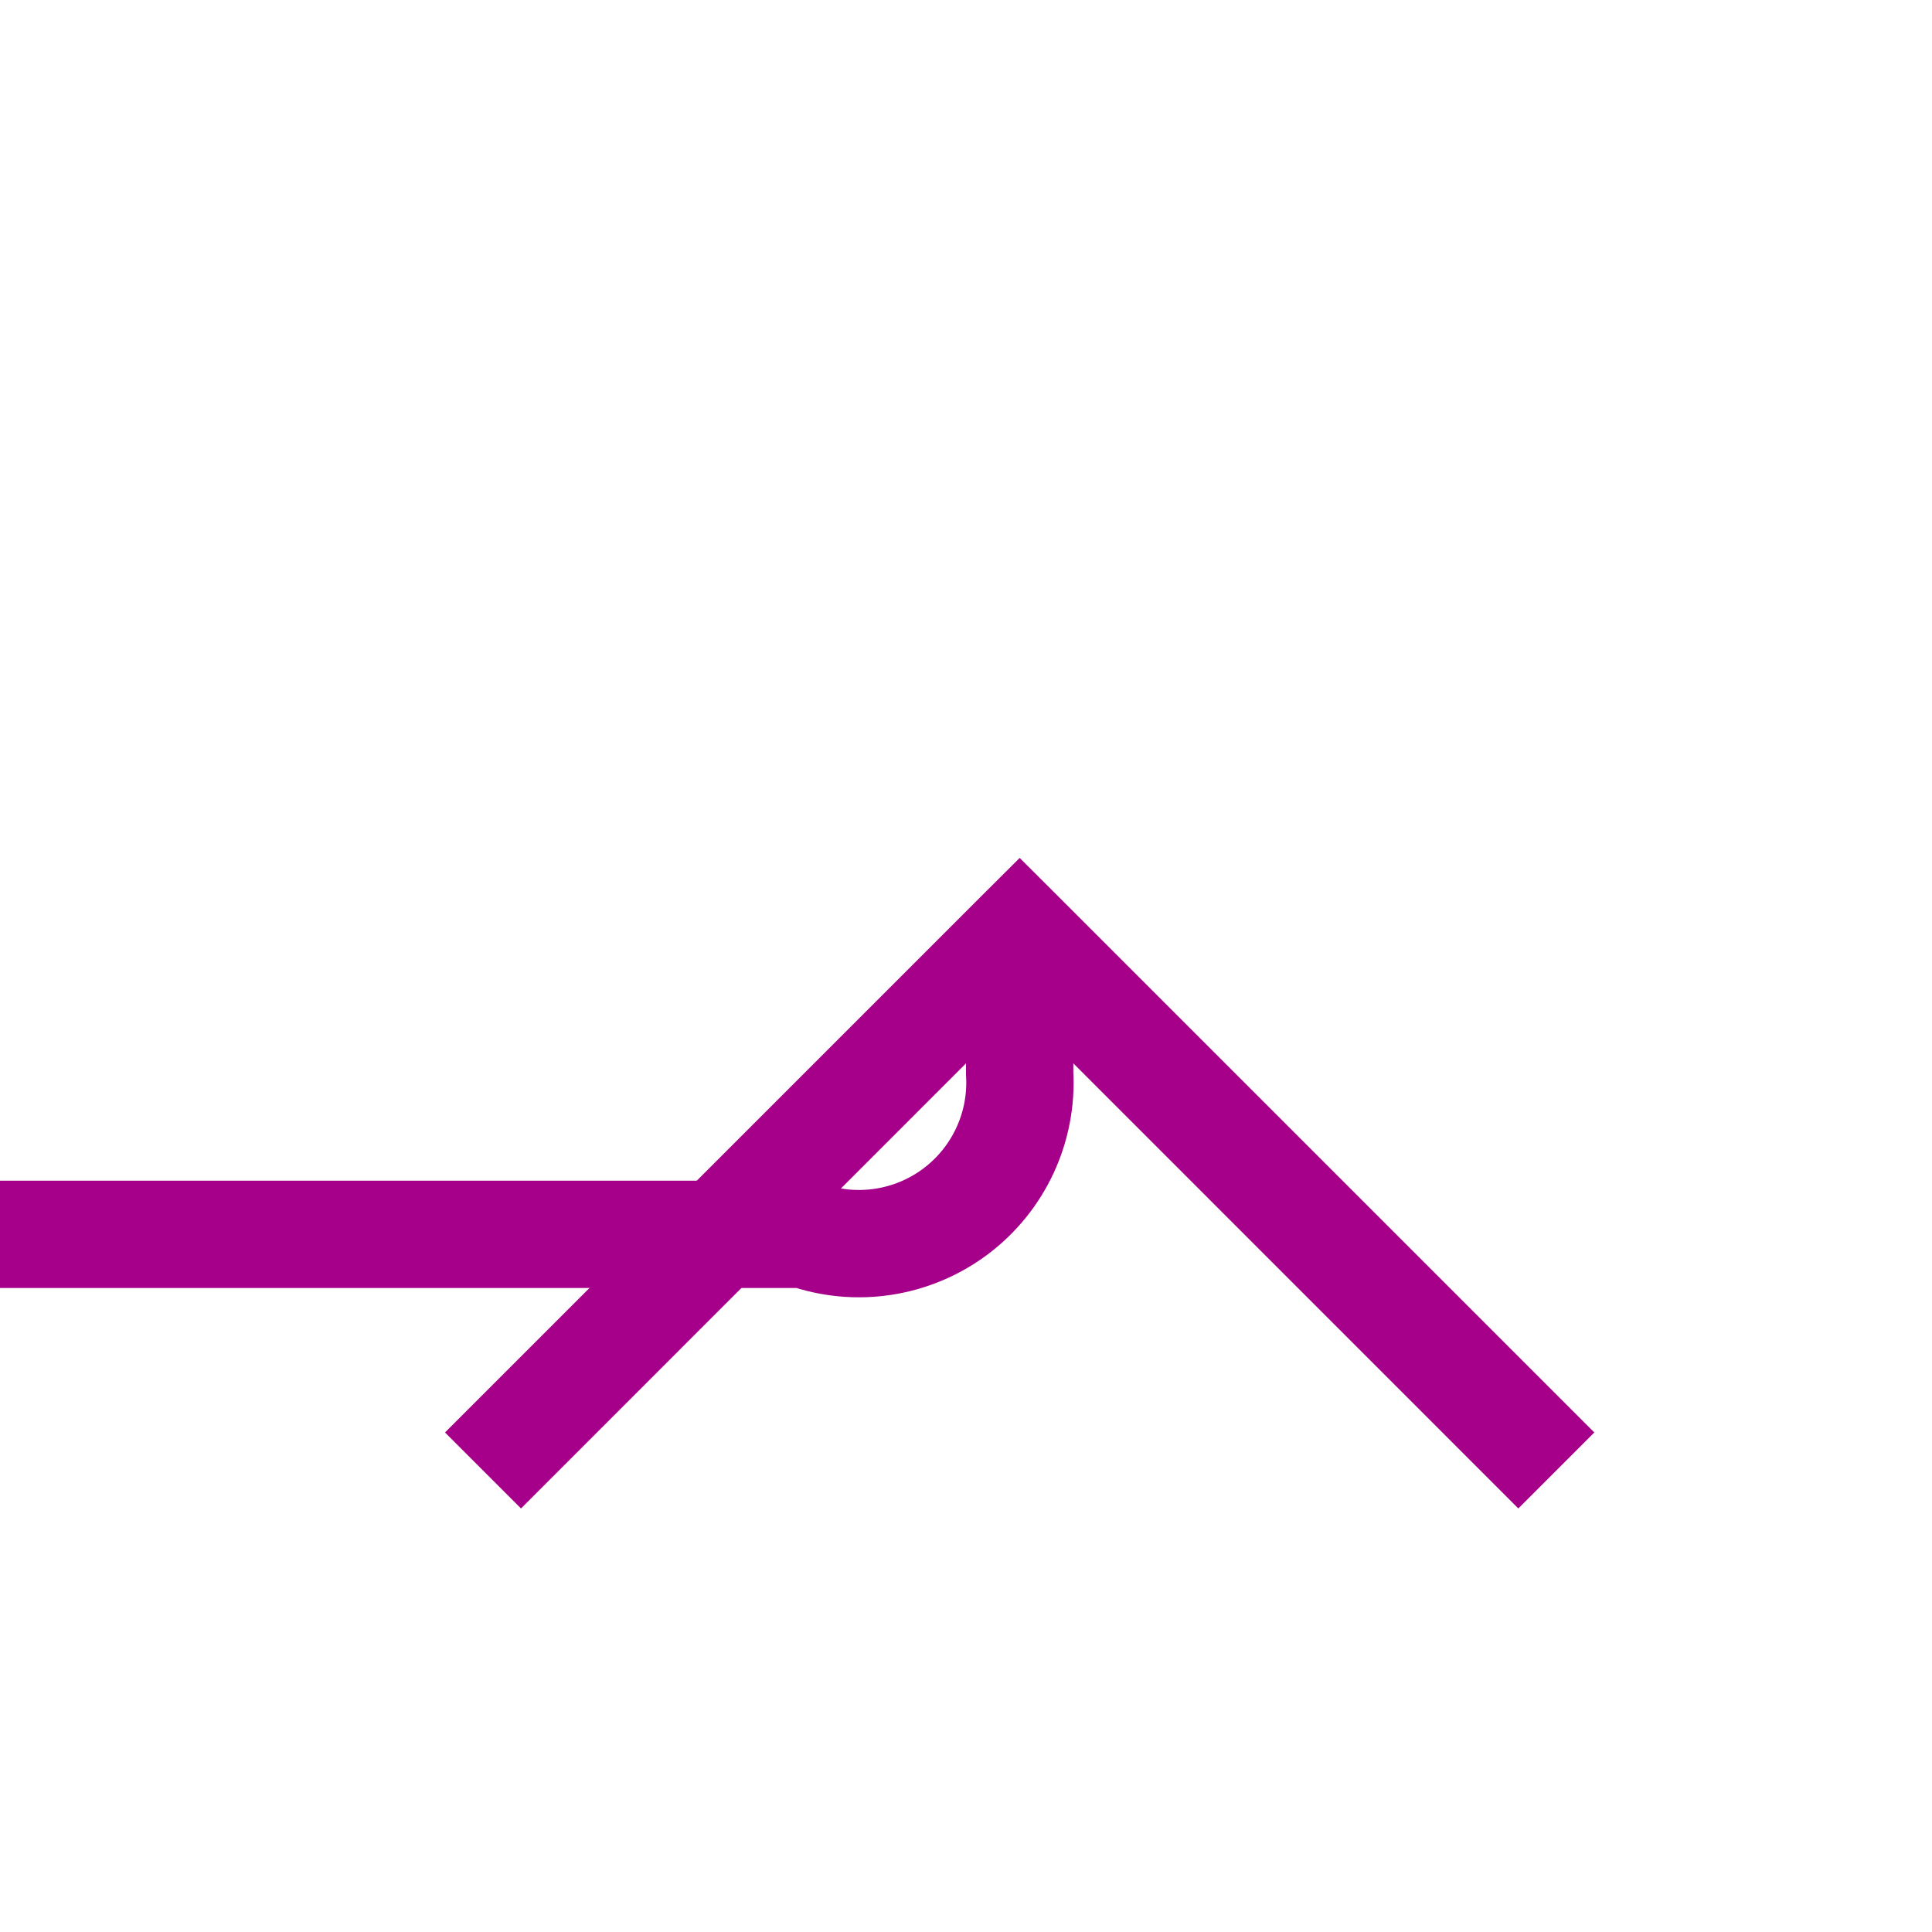
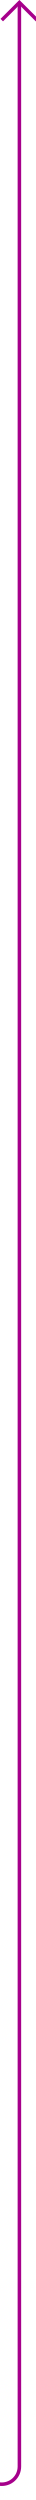
- <svg xmlns="http://www.w3.org/2000/svg" version="1.1" width="18px" height="18px" preserveAspectRatio="xMinYMid meet" viewBox="2235 1543  18 16">
-   <path d="M 1788 1553.5  L 2242.5 1553.5  A 1.5 1.5 0 0 0 2244.5 1552 L 2244.5 1551  " stroke-width="1" stroke="#a6008b" fill="none" />
-   <path d="M 2239.854 1556.054  L 2244.5 1551.407  L 2249.146 1556.054  L 2249.854 1555.346  L 2244.854 1550.346  L 2244.5 1549.993  L 2244.146 1550.346  L 2239.146 1555.346  L 2239.854 1556.054  Z " fill-rule="nonzero" fill="#a6008b" stroke="none" />
+ <svg xmlns="http://www.w3.org/2000/svg" version="1.1" width="10px" height="709px" preserveAspectRatio="xMidYMin meet" viewBox="2017 422  8 709">
+   <path d="M 1923.5 1136  L 1923.5 1131  A 5 5 0 0 1 1928.5 1126.5 L 2016 1126.5  A 5 5 0 0 0 2021.5 1121.5 L 2021.5 423  " stroke-width="1" stroke="#a6008b" fill="none" />
+   <path d="M 2016.854 428.054  L 2021.5 423.407  L 2026.146 428.054  L 2026.854 427.346  L 2021.854 422.346  L 2021.5 421.993  L 2021.146 422.346  L 2016.146 427.346  L 2016.854 428.054  Z " fill-rule="nonzero" fill="#a6008b" stroke="none" />
</svg>
